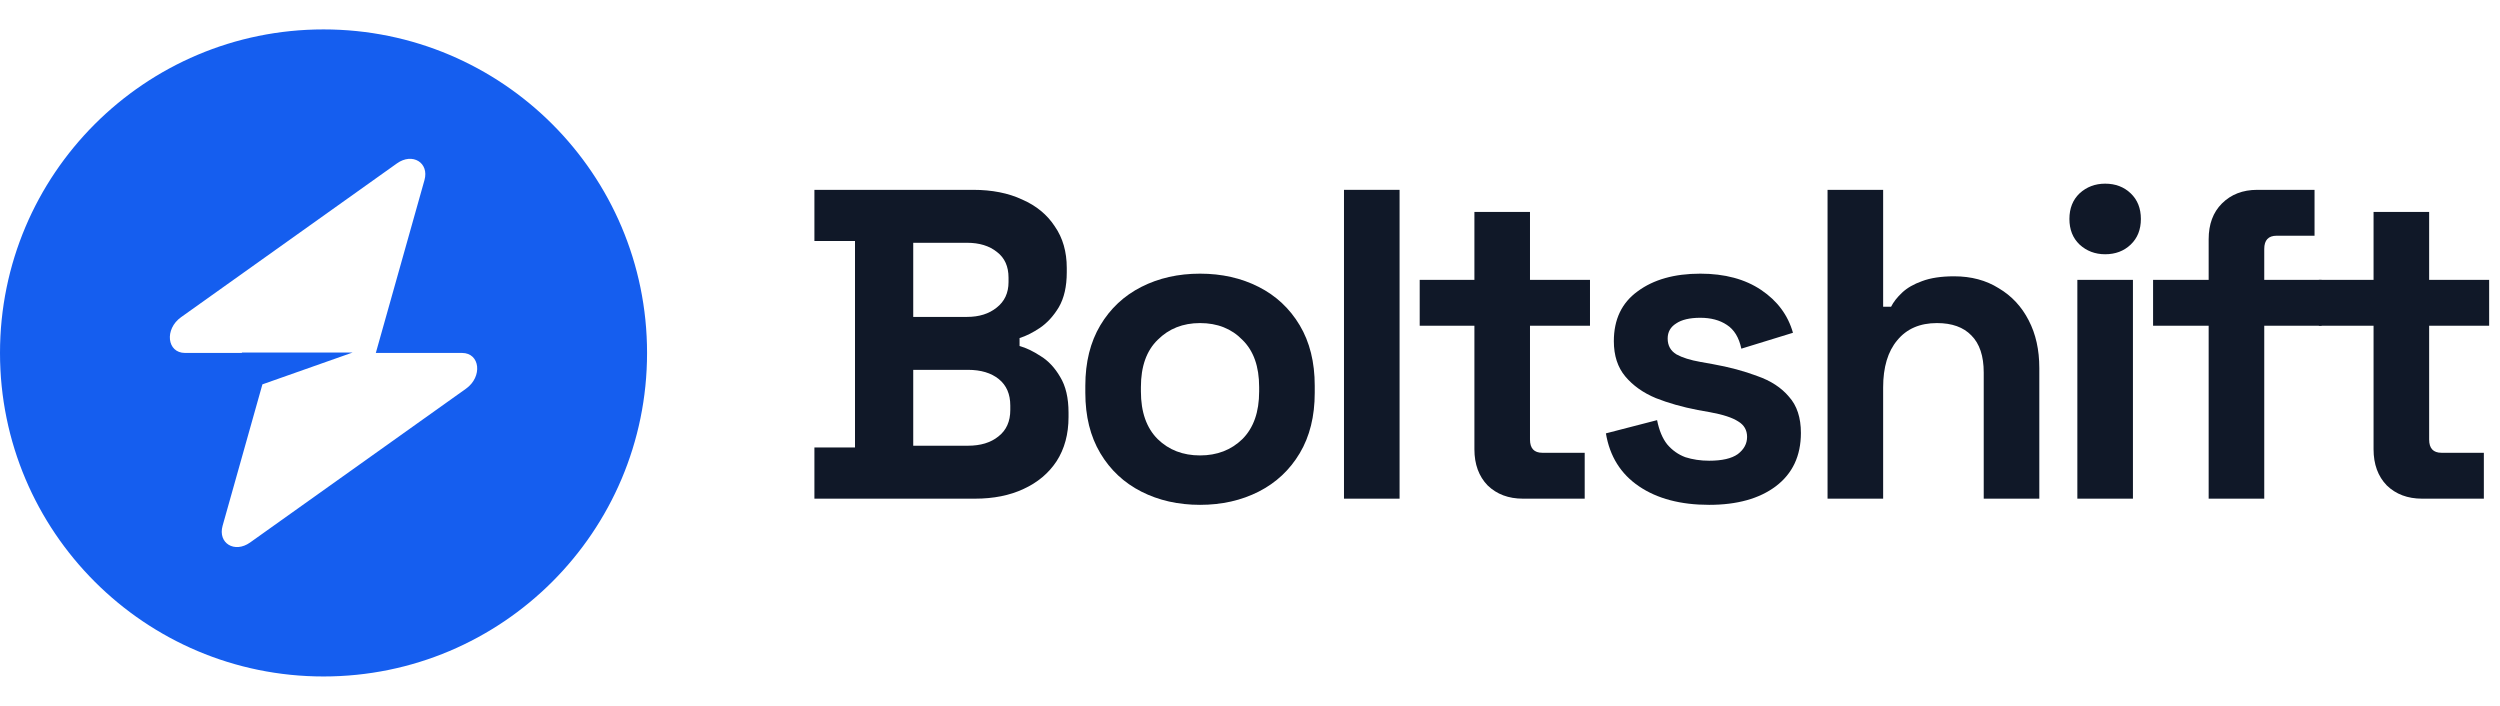
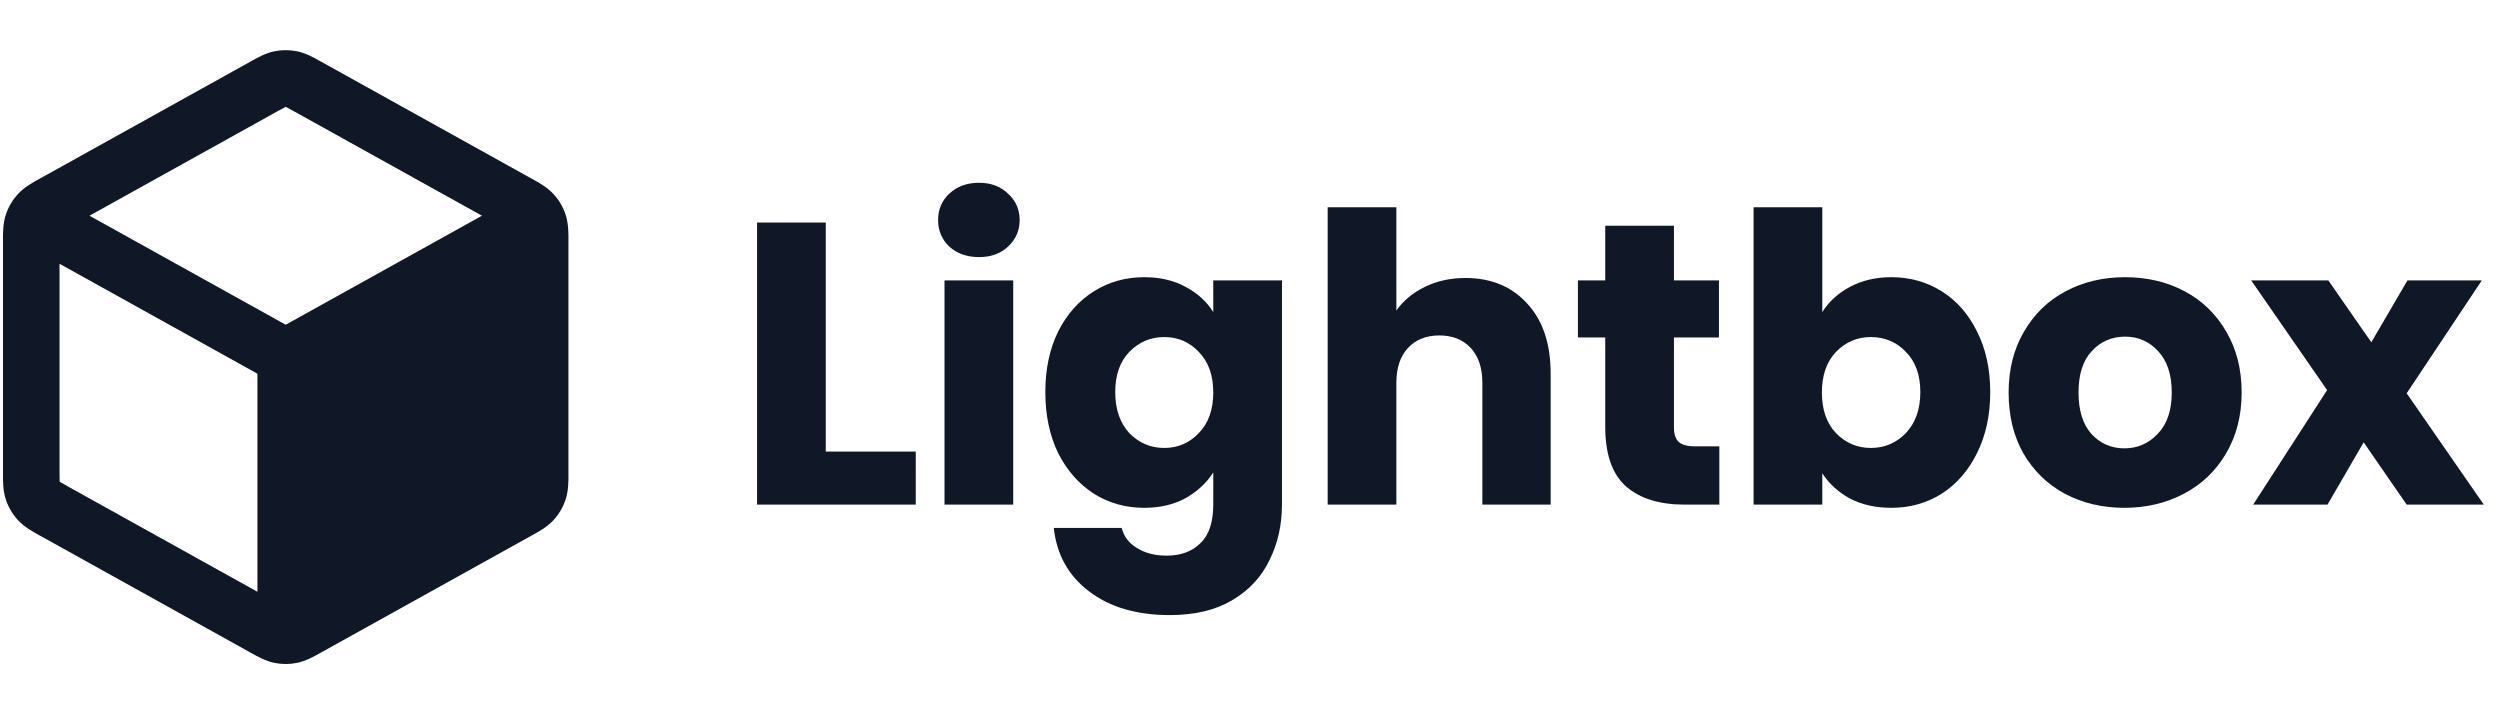
- <svg xmlns="http://www.w3.org/2000/svg" width="340" height="96" viewBox="0 0 340 96" fill="none">
-   <path fill-rule="evenodd" clip-rule="evenodd" d="M44 92C68.3 92 88 72.3 88 48C88 23.7 68.3 4 44 4C19.699 4 0 23.7 0 48C0 72.3 19.699 92 44 92ZM57.727 24.497C58.395 22.124 56.091 20.72 53.988 22.219L24.625 43.137C22.344 44.762 22.703 48 25.164 48H32.896V47.94H47.965L35.687 52.273L30.274 71.503C29.605 73.876 31.908 75.28 34.012 73.781L63.375 52.863C65.656 51.238 65.297 48 62.836 48H51.111L57.727 24.497Z" fill="#155EEF" />
-   <path d="M110.76 67.819V60.858H116.28V32.779H110.76V25.819H132.36C134.92 25.819 137.14 26.259 139.02 27.139C140.94 27.979 142.42 29.198 143.46 30.799C144.54 32.358 145.08 34.239 145.08 36.438V37.038C145.08 38.959 144.72 40.538 144 41.779C143.28 42.978 142.42 43.919 141.42 44.599C140.46 45.239 139.54 45.699 138.66 45.978V47.059C139.54 47.298 140.5 47.758 141.54 48.438C142.58 49.078 143.46 50.019 144.18 51.258C144.94 52.498 145.32 54.118 145.32 56.118V56.718C145.32 59.038 144.78 61.038 143.7 62.718C142.62 64.359 141.12 65.618 139.2 66.499C137.32 67.379 135.12 67.819 132.6 67.819H110.76ZM124.2 60.618H131.64C133.36 60.618 134.74 60.199 135.78 59.358C136.86 58.519 137.4 57.319 137.4 55.758V55.158C137.4 53.599 136.88 52.398 135.84 51.559C134.8 50.718 133.4 50.298 131.64 50.298H124.2V60.618ZM124.2 43.099H131.52C133.16 43.099 134.5 42.678 135.54 41.839C136.62 40.998 137.16 39.839 137.16 38.358V37.758C137.16 36.239 136.64 35.078 135.6 34.279C134.56 33.438 133.2 33.019 131.52 33.019H124.2V43.099Z" fill="#101828" />
-   <path d="M163.204 68.659C160.244 68.659 157.584 68.058 155.224 66.859C152.864 65.659 151.004 63.919 149.644 61.639C148.284 59.358 147.604 56.618 147.604 53.419V52.459C147.604 49.258 148.284 46.519 149.644 44.239C151.004 41.959 152.864 40.218 155.224 39.019C157.584 37.819 160.244 37.218 163.204 37.218C166.164 37.218 168.824 37.819 171.184 39.019C173.544 40.218 175.404 41.959 176.764 44.239C178.124 46.519 178.804 49.258 178.804 52.459V53.419C178.804 56.618 178.124 59.358 176.764 61.639C175.404 63.919 173.544 65.659 171.184 66.859C168.824 68.058 166.164 68.659 163.204 68.659ZM163.204 61.938C165.524 61.938 167.444 61.199 168.964 59.718C170.484 58.199 171.244 56.038 171.244 53.239V52.639C171.244 49.839 170.484 47.699 168.964 46.218C167.484 44.699 165.564 43.938 163.204 43.938C160.884 43.938 158.964 44.699 157.444 46.218C155.924 47.699 155.164 49.839 155.164 52.639V53.239C155.164 56.038 155.924 58.199 157.444 59.718C158.964 61.199 160.884 61.938 163.204 61.938Z" fill="#101828" />
-   <path d="M182.782 67.819V25.819H190.342V67.819H182.782Z" fill="#101828" />
-   <path d="M207.119 67.819C205.159 67.819 203.559 67.219 202.319 66.019C201.119 64.778 200.519 63.139 200.519 61.099V44.298H193.079V38.059H200.519V28.819H208.079V38.059H216.239V44.298H208.079V59.779C208.079 60.978 208.639 61.578 209.759 61.578H215.519V67.819H207.119Z" fill="#101828" />
-   <path d="M232.443 68.659C228.563 68.659 225.383 67.819 222.903 66.138C220.423 64.459 218.923 62.059 218.403 58.938L225.363 57.139C225.643 58.538 226.103 59.639 226.743 60.438C227.423 61.239 228.243 61.819 229.203 62.178C230.203 62.498 231.283 62.658 232.443 62.658C234.203 62.658 235.503 62.358 236.343 61.758C237.183 61.118 237.603 60.339 237.603 59.419C237.603 58.498 237.203 57.798 236.403 57.319C235.603 56.798 234.323 56.379 232.563 56.059L230.883 55.758C228.803 55.358 226.903 54.819 225.183 54.139C223.463 53.419 222.083 52.438 221.043 51.199C220.003 49.959 219.483 48.358 219.483 46.398C219.483 43.438 220.563 41.178 222.723 39.618C224.883 38.019 227.723 37.218 231.243 37.218C234.563 37.218 237.323 37.959 239.523 39.438C241.723 40.919 243.163 42.858 243.843 45.258L236.823 47.419C236.503 45.898 235.843 44.819 234.843 44.178C233.883 43.538 232.683 43.218 231.243 43.218C229.803 43.218 228.703 43.478 227.943 43.998C227.183 44.478 226.803 45.158 226.803 46.038C226.803 46.998 227.203 47.718 228.003 48.199C228.803 48.639 229.883 48.978 231.243 49.218L232.923 49.519C235.163 49.919 237.183 50.459 238.983 51.139C240.823 51.779 242.263 52.718 243.303 53.959C244.383 55.158 244.923 56.798 244.923 58.879C244.923 61.998 243.783 64.418 241.503 66.138C239.263 67.819 236.243 68.659 232.443 68.659Z" fill="#101828" />
-   <path d="M248.547 67.819V25.819H256.107V41.718H257.187C257.507 41.078 258.007 40.438 258.687 39.798C259.367 39.158 260.267 38.639 261.387 38.239C262.547 37.798 264.007 37.578 265.767 37.578C268.087 37.578 270.107 38.118 271.827 39.199C273.587 40.239 274.947 41.699 275.907 43.578C276.867 45.419 277.347 47.578 277.347 50.059V67.819H269.787V50.658C269.787 48.419 269.227 46.739 268.107 45.618C267.027 44.498 265.467 43.938 263.427 43.938C261.107 43.938 259.307 44.718 258.027 46.279C256.747 47.798 256.107 49.938 256.107 52.699V67.819H248.547Z" fill="#101828" />
-   <path d="M282.52 67.819V38.059H290.08V67.819H282.52ZM286.3 34.578C284.94 34.578 283.78 34.139 282.82 33.258C281.9 32.379 281.44 31.218 281.44 29.779C281.44 28.338 281.9 27.178 282.82 26.299C283.78 25.419 284.94 24.979 286.3 24.979C287.7 24.979 288.86 25.419 289.78 26.299C290.7 27.178 291.16 28.338 291.16 29.779C291.16 31.218 290.7 32.379 289.78 33.258C288.86 34.139 287.7 34.578 286.3 34.578Z" fill="#101828" />
-   <path d="M300.378 67.819V44.298H292.818V38.059H300.378V32.538C300.378 30.498 300.978 28.878 302.178 27.678C303.418 26.439 305.018 25.819 306.978 25.819H314.778V32.059H309.618C308.498 32.059 307.938 32.658 307.938 33.858V38.059H315.738V44.298H307.938V67.819H300.378Z" fill="#101828" />
-   <path d="M329.404 67.819C327.444 67.819 325.844 67.219 324.604 66.019C323.404 64.778 322.804 63.139 322.804 61.099V44.298H315.364V38.059H322.804V28.819H330.364V38.059H338.524V44.298H330.364V59.779C330.364 60.978 330.924 61.578 332.044 61.578H337.804V67.819H329.404Z" fill="#101828" />
+ <svg xmlns="http://www.w3.org/2000/svg" width="168" height="48" viewBox="0 0 168 48" fill="none">
+   <path fill-rule="evenodd" clip-rule="evenodd" d="M19.965 3.448C19.46 3.344 18.94 3.344 18.434 3.448C17.851 3.568 17.329 3.86 16.914 4.093L16.801 4.156L2.742 11.967C2.703 11.988 2.663 12.01 2.622 12.033C2.182 12.275 1.63 12.579 1.206 13.039C0.84 13.437 0.562 13.908 0.393 14.422C0.196 15.016 0.199 15.646 0.2 16.148C0.201 16.195 0.201 16.24 0.201 16.285V31.707C0.201 31.751 0.201 31.797 0.2 31.844C0.199 32.345 0.196 32.975 0.393 33.57C0.562 34.083 0.84 34.555 1.206 34.953C1.63 35.413 2.182 35.717 2.622 35.959C2.663 35.981 2.703 36.003 2.742 36.025L16.801 43.836L16.914 43.899C17.329 44.131 17.851 44.424 18.434 44.544C18.94 44.648 19.46 44.648 19.965 44.544C20.549 44.424 21.071 44.131 21.486 43.899L21.599 43.836L35.658 36.025C35.676 36.015 35.693 36.006 35.711 35.996C35.733 35.984 35.755 35.971 35.778 35.959C36.218 35.717 36.77 35.413 37.194 34.953C37.56 34.555 37.838 34.083 38.008 33.57C38.204 32.975 38.202 32.345 38.2 31.844C38.2 31.797 38.199 31.751 38.199 31.707V16.285C38.199 16.24 38.2 16.195 38.2 16.148C38.202 15.646 38.204 15.016 38.008 14.422C37.838 13.908 37.56 13.437 37.194 13.039C36.77 12.579 36.218 12.275 35.778 12.033L35.777 12.032C35.736 12.01 35.697 11.988 35.658 11.967L21.599 4.156L21.486 4.093C21.071 3.86 20.549 3.568 19.965 3.448ZM18.646 7.478C18.934 7.318 19.081 7.237 19.191 7.184L19.2 7.18L19.209 7.184C19.319 7.237 19.466 7.318 19.754 7.478L32.387 14.496L19.2 21.822L6.013 14.496L18.646 7.478ZM4.001 17.725L17.3 25.114L17.3 39.766L4.587 32.703C4.283 32.535 4.128 32.447 4.019 32.378L4.01 32.372L4.009 32.361C4.001 32.232 4.001 32.054 4.001 31.707V17.725Z" fill="#101828" />
+   <path d="M55.491 30.345H61.539V33.909H50.874V14.955H55.491V30.345Z" fill="#101828" />
+   <path d="M65.793 17.277C64.983 17.277 64.317 17.043 63.795 16.575C63.291 16.089 63.039 15.495 63.039 14.793C63.039 14.073 63.291 13.479 63.795 13.011C64.317 12.525 64.983 12.282 65.793 12.282C66.585 12.282 67.233 12.525 67.737 13.011C68.259 13.479 68.52 14.073 68.52 14.793C68.52 15.495 68.259 16.089 67.737 16.575C67.233 17.043 66.585 17.277 65.793 17.277ZM68.088 18.843V33.909H63.471V18.843H68.088Z" fill="#101828" />
+   <path d="M76.888 18.627C77.95 18.627 78.877 18.843 79.669 19.275C80.479 19.707 81.1 20.274 81.532 20.976V18.843H86.149V33.882C86.149 35.268 85.87 36.519 85.312 37.635C84.772 38.769 83.935 39.669 82.801 40.335C81.685 41.001 80.29 41.334 78.616 41.334C76.384 41.334 74.575 40.803 73.189 39.741C71.803 38.697 71.011 37.275 70.813 35.475H75.376C75.52 36.051 75.862 36.501 76.402 36.825C76.942 37.167 77.608 37.338 78.4 37.338C79.354 37.338 80.11 37.059 80.668 36.501C81.244 35.961 81.532 35.088 81.532 33.882V31.749C81.082 32.451 80.461 33.027 79.669 33.477C78.877 33.909 77.95 34.125 76.888 34.125C75.646 34.125 74.521 33.81 73.513 33.18C72.505 32.532 71.704 31.623 71.11 30.453C70.534 29.265 70.246 27.897 70.246 26.349C70.246 24.801 70.534 23.442 71.11 22.272C71.704 21.102 72.505 20.202 73.513 19.572C74.521 18.942 75.646 18.627 76.888 18.627ZM81.532 26.376C81.532 25.224 81.208 24.315 80.56 23.649C79.93 22.983 79.156 22.65 78.238 22.65C77.32 22.65 76.537 22.983 75.889 23.649C75.259 24.297 74.944 25.197 74.944 26.349C74.944 27.501 75.259 28.419 75.889 29.103C76.537 29.769 77.32 30.102 78.238 30.102C79.156 30.102 79.93 29.769 80.56 29.103C81.208 28.437 81.532 27.528 81.532 26.376Z" fill="#101828" />
+   <path d="M98.48 18.681C100.208 18.681 101.594 19.257 102.638 20.409C103.682 21.543 104.204 23.109 104.204 25.107V33.909H99.614V25.728C99.614 24.72 99.353 23.937 98.831 23.379C98.309 22.821 97.607 22.542 96.725 22.542C95.843 22.542 95.141 22.821 94.619 23.379C94.097 23.937 93.836 24.72 93.836 25.728V33.909H89.219V13.929H93.836V20.868C94.304 20.202 94.943 19.671 95.753 19.275C96.563 18.879 97.472 18.681 98.48 18.681Z" fill="#101828" />
+   <path d="M115.54 29.994V33.909H113.191C111.517 33.909 110.212 33.504 109.276 32.694C108.34 31.866 107.872 30.525 107.872 28.671V22.677H106.036V18.843H107.872V15.171H112.489V18.843H115.513V22.677H112.489V28.725C112.489 29.175 112.597 29.499 112.813 29.697C113.029 29.895 113.389 29.994 113.893 29.994H115.54Z" fill="#101828" />
+   <path d="M122.458 20.976C122.89 20.274 123.511 19.707 124.321 19.275C125.131 18.843 126.058 18.627 127.102 18.627C128.344 18.627 129.469 18.942 130.477 19.572C131.485 20.202 132.277 21.102 132.853 22.272C133.447 23.442 133.744 24.801 133.744 26.349C133.744 27.897 133.447 29.265 132.853 30.453C132.277 31.623 131.485 32.532 130.477 33.18C129.469 33.81 128.344 34.125 127.102 34.125C126.04 34.125 125.113 33.918 124.321 33.504C123.529 33.072 122.908 32.505 122.458 31.803V33.909H117.841V13.929H122.458V20.976ZM129.046 26.349C129.046 25.197 128.722 24.297 128.074 23.649C127.444 22.983 126.661 22.65 125.725 22.65C124.807 22.65 124.024 22.983 123.376 23.649C122.746 24.315 122.431 25.224 122.431 26.376C122.431 27.528 122.746 28.437 123.376 29.103C124.024 29.769 124.807 30.102 125.725 30.102C126.643 30.102 127.426 29.769 128.074 29.103C128.722 28.419 129.046 27.501 129.046 26.349Z" fill="#101828" />
+   <path d="M142.755 34.125C141.279 34.125 139.947 33.81 138.759 33.18C137.589 32.55 136.662 31.65 135.978 30.48C135.312 29.31 134.979 27.942 134.979 26.376C134.979 24.828 135.321 23.469 136.005 22.299C136.689 21.111 137.625 20.202 138.813 19.572C140.001 18.942 141.333 18.627 142.809 18.627C144.285 18.627 145.617 18.942 146.805 19.572C147.993 20.202 148.929 21.111 149.613 22.299C150.297 23.469 150.639 24.828 150.639 26.376C150.639 27.924 150.288 29.292 149.586 30.48C148.902 31.65 147.957 32.55 146.751 33.18C145.563 33.81 144.231 34.125 142.755 34.125ZM142.755 30.129C143.637 30.129 144.384 29.805 144.996 29.157C145.626 28.509 145.941 27.582 145.941 26.376C145.941 25.17 145.635 24.243 145.023 23.595C144.429 22.947 143.691 22.623 142.809 22.623C141.909 22.623 141.162 22.947 140.568 23.595C139.974 24.225 139.677 25.152 139.677 26.376C139.677 27.582 139.965 28.509 140.541 29.157C141.135 29.805 141.873 30.129 142.755 30.129Z" fill="#101828" />
+   <path d="M161.728 33.909L158.839 29.724L156.409 33.909H151.414L156.382 26.214L151.279 18.843H156.463L159.352 23.001L161.782 18.843H166.777L161.728 26.43L166.912 33.909H161.728Z" fill="#101828" />
</svg>
